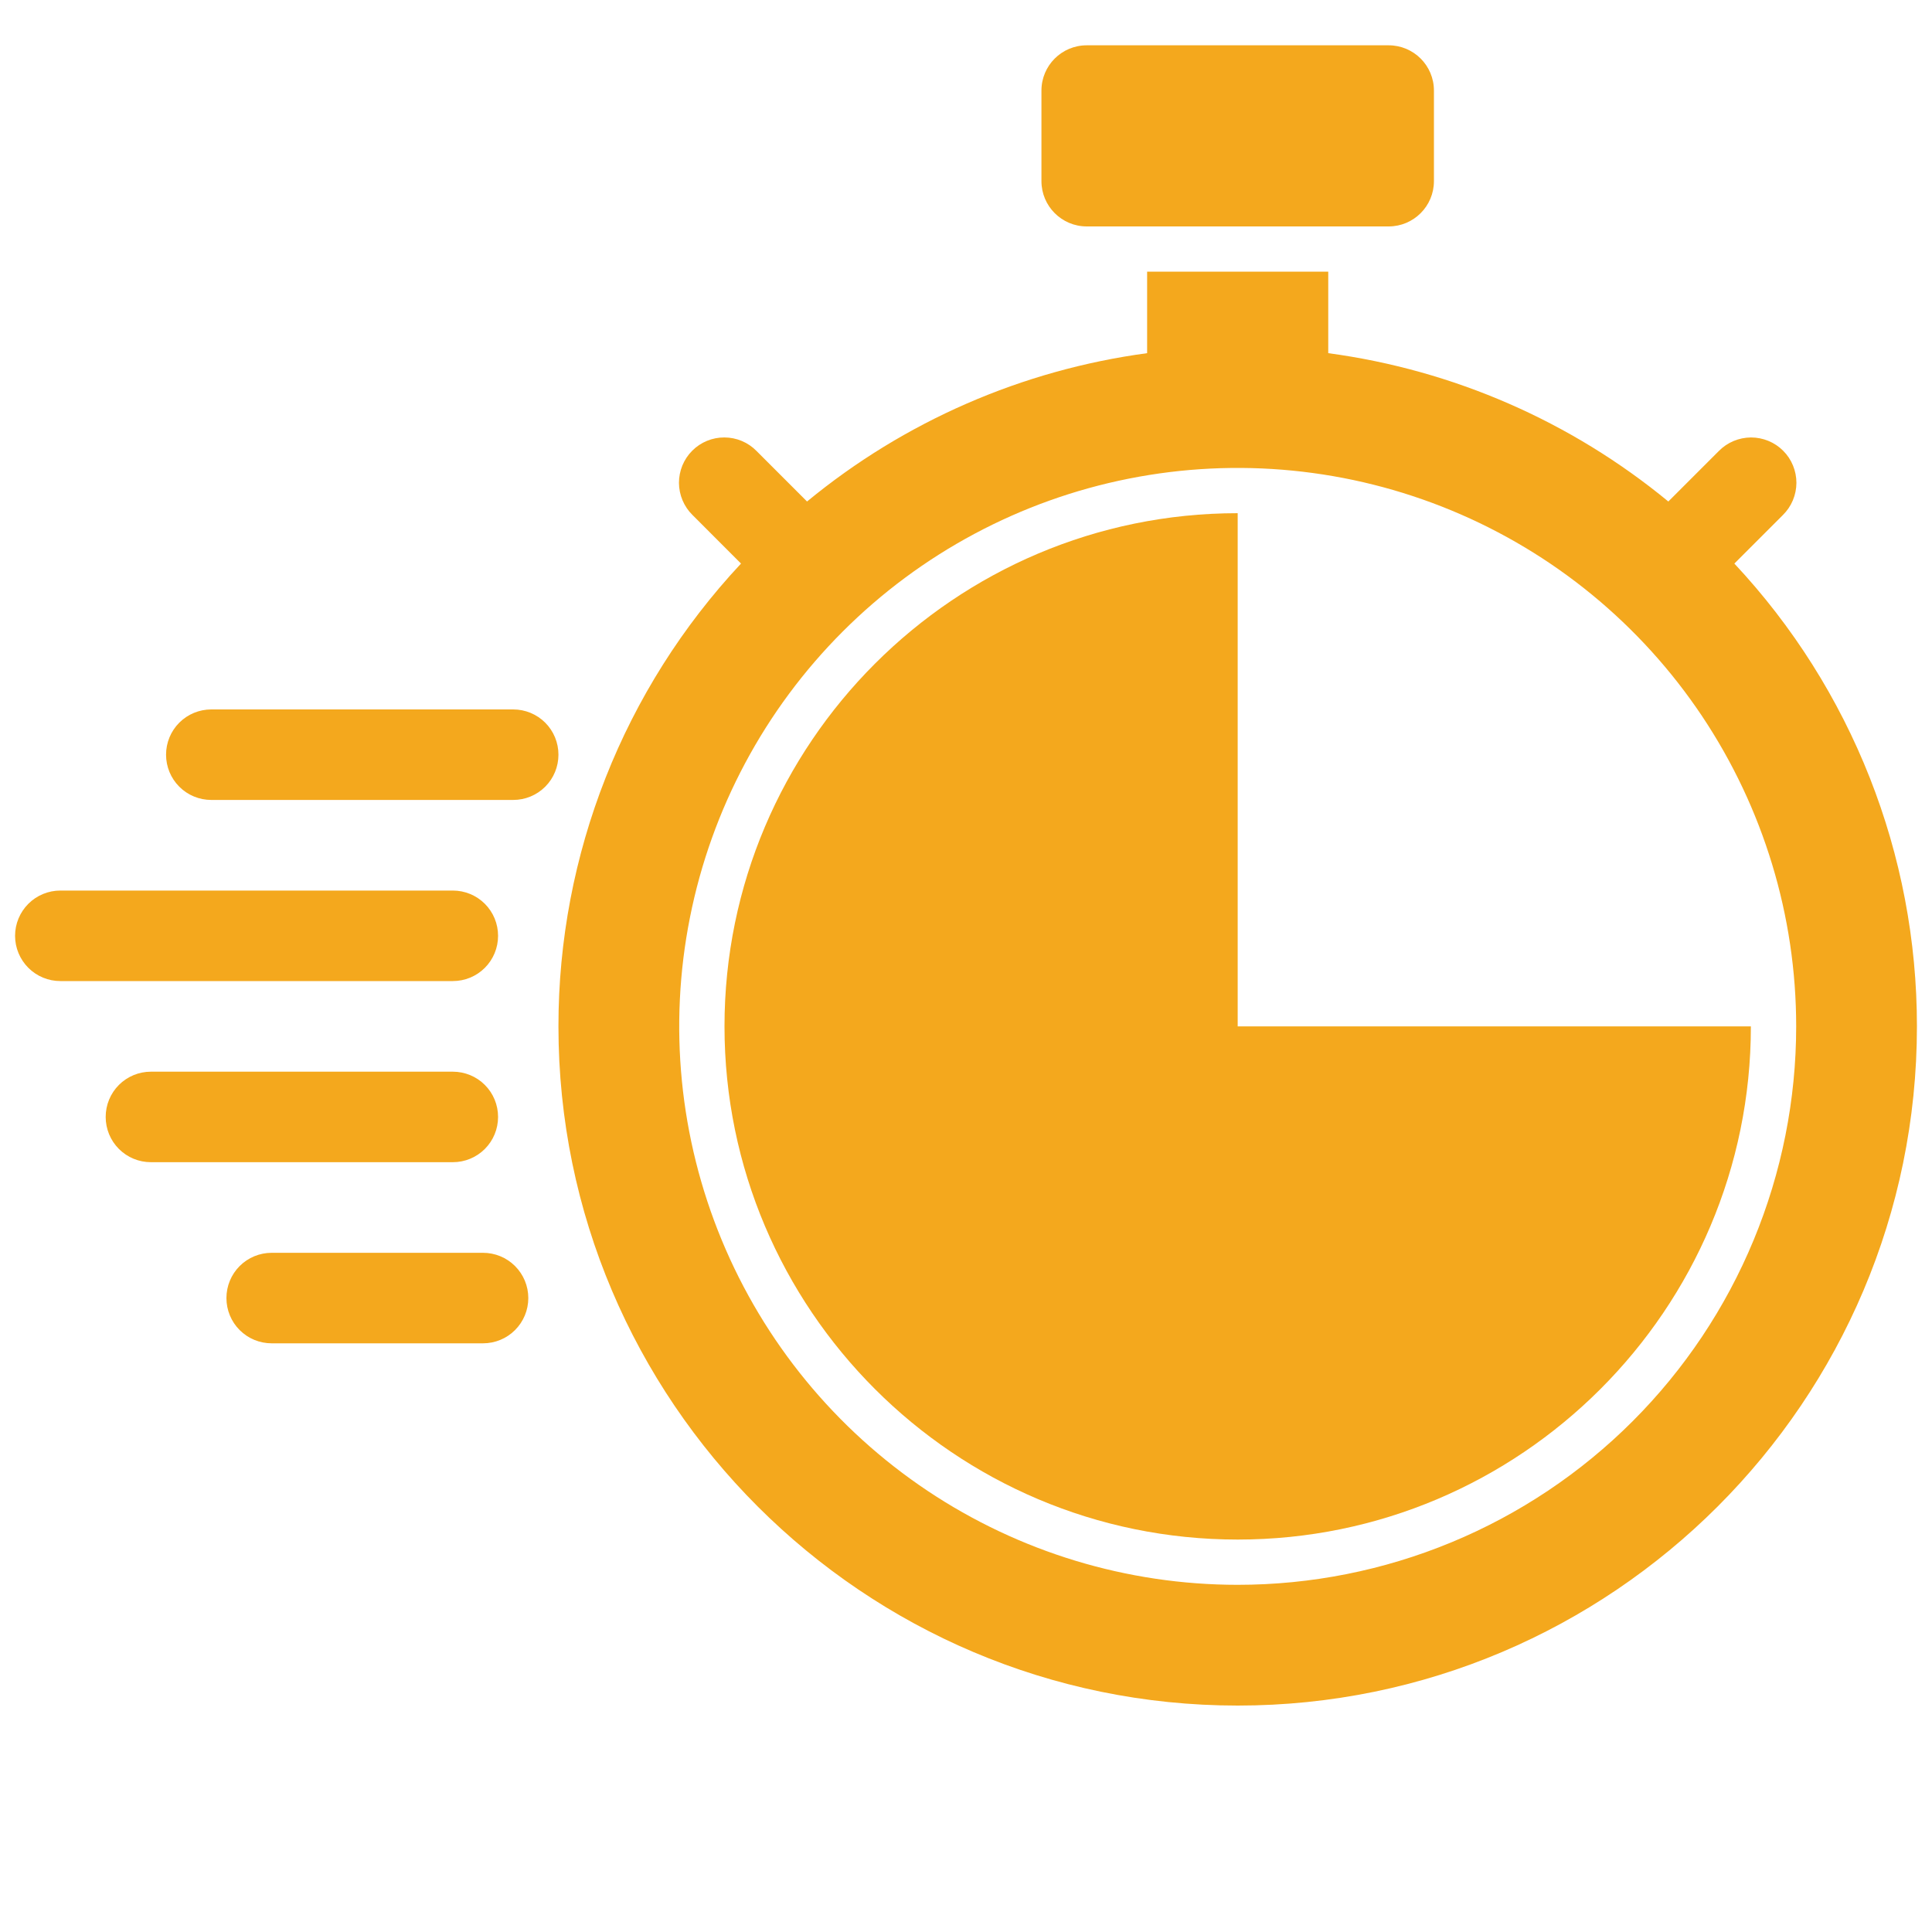
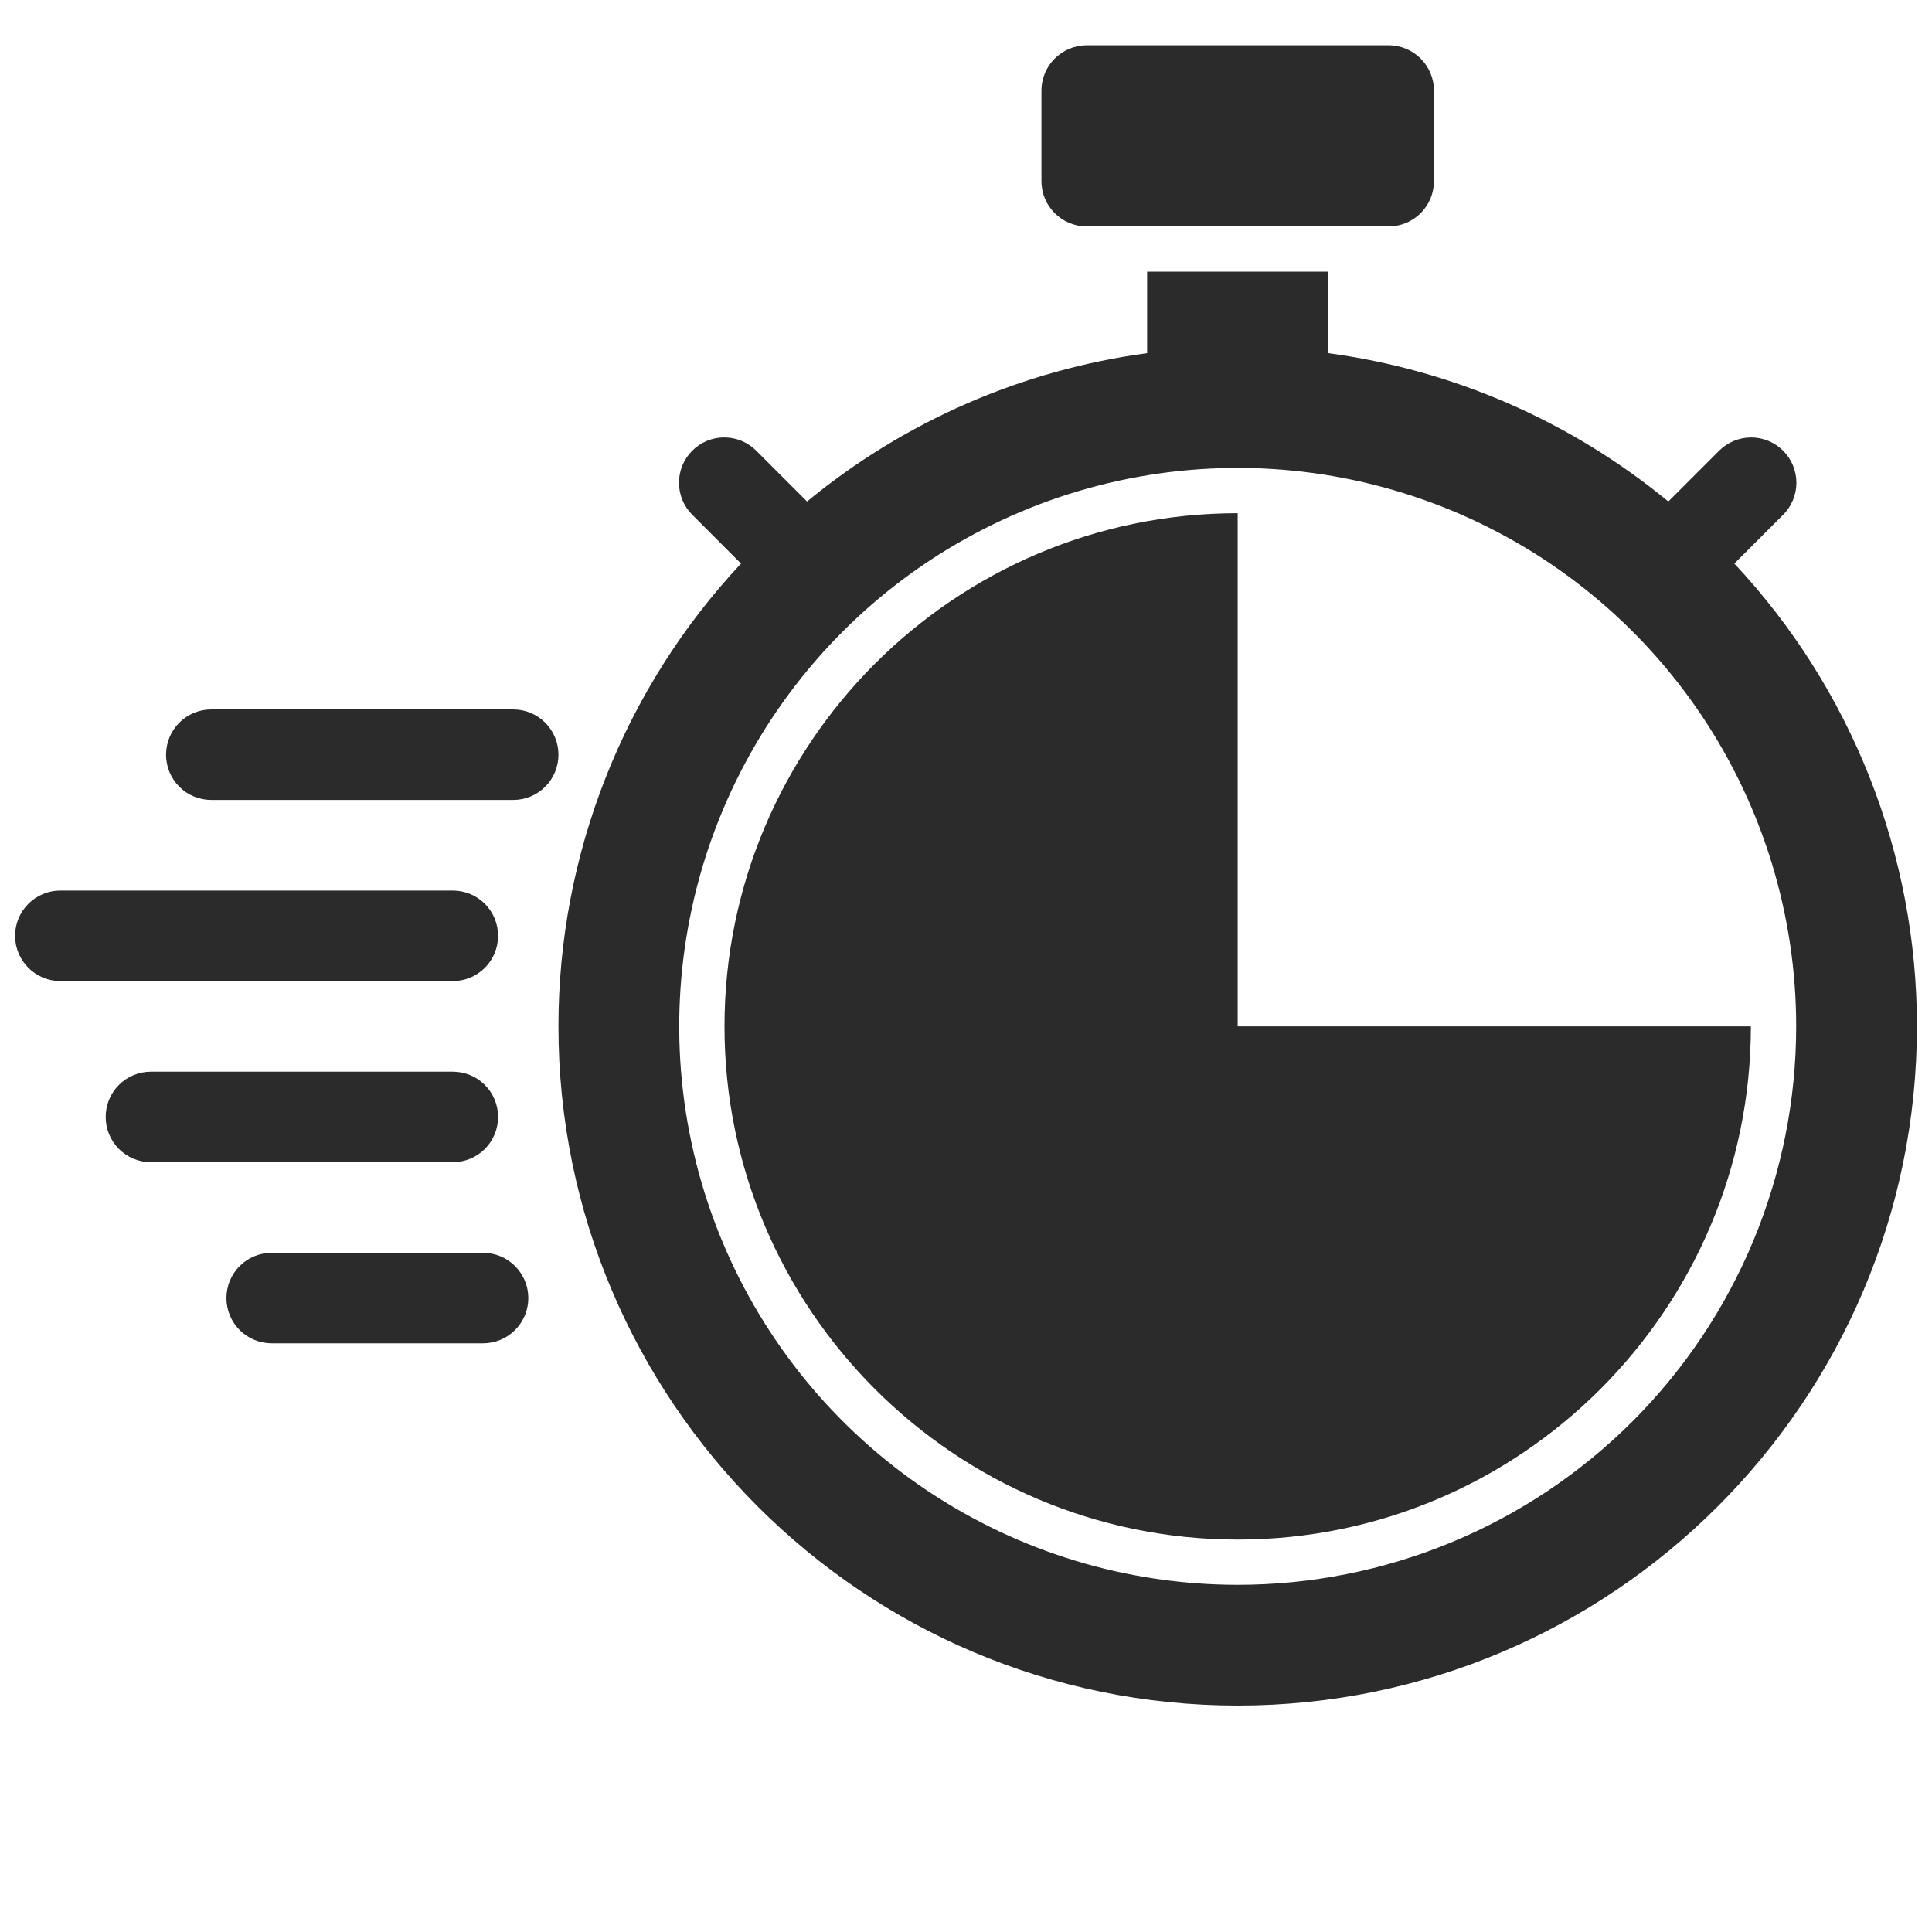
<svg xmlns="http://www.w3.org/2000/svg" width="40" height="40" viewBox="0 0 40 40" fill="none">
-   <path d="M28.75 0.938H22.5C21.982 0.938 21.562 1.357 21.562 1.875V3.75C21.562 4.268 21.982 4.688 22.5 4.688H28.75C29.268 4.688 29.688 4.268 29.688 3.75V1.875C29.688 1.357 29.268 0.938 28.75 0.938Z" fill="#F4A81D" />
-   <path d="M10.625 14.688H4.375C4.126 14.688 3.888 14.786 3.712 14.962C3.536 15.138 3.438 15.376 3.438 15.625C3.438 15.874 3.536 16.112 3.712 16.288C3.888 16.464 4.126 16.562 4.375 16.562H10.625C10.874 16.562 11.112 16.464 11.288 16.288C11.464 16.112 11.562 15.874 11.562 15.625C11.562 15.376 11.464 15.138 11.288 14.962C11.112 14.786 10.874 14.688 10.625 14.688Z" fill="#F4A81D" />
-   <path d="M10.312 23.125C10.312 22.876 10.214 22.638 10.038 22.462C9.862 22.286 9.624 22.188 9.375 22.188H3.125C2.876 22.188 2.638 22.286 2.462 22.462C2.286 22.638 2.188 22.876 2.188 23.125C2.188 23.374 2.286 23.612 2.462 23.788C2.638 23.964 2.876 24.062 3.125 24.062H9.375C9.624 24.062 9.862 23.964 10.038 23.788C10.214 23.612 10.312 23.374 10.312 23.125Z" fill="#F4A81D" />
-   <path d="M10 25.938H5.625C5.376 25.938 5.138 26.036 4.962 26.212C4.786 26.388 4.688 26.626 4.688 26.875C4.688 27.124 4.786 27.362 4.962 27.538C5.138 27.714 5.376 27.812 5.625 27.812H10C10.249 27.812 10.487 27.714 10.663 27.538C10.839 27.362 10.938 27.124 10.938 26.875C10.938 26.626 10.839 26.388 10.663 26.212C10.487 26.036 10.249 25.938 10 25.938Z" fill="#F4A81D" />
-   <path d="M10.312 19.375C10.312 19.126 10.214 18.888 10.038 18.712C9.862 18.536 9.624 18.438 9.375 18.438H1.25C1.001 18.438 0.763 18.536 0.587 18.712C0.411 18.888 0.312 19.126 0.312 19.375C0.312 19.624 0.411 19.862 0.587 20.038C0.763 20.214 1.001 20.312 1.25 20.312H9.375C9.624 20.312 9.862 20.214 10.038 20.038C10.214 19.862 10.312 19.624 10.312 19.375Z" fill="#F4A81D" />
-   <path d="M25.625 21.25V10.625C19.766 10.625 15 15.391 15 21.25C15 27.109 19.766 31.875 25.625 31.875C31.484 31.875 36.25 27.109 36.25 21.25H25.625Z" fill="#F4A81D" />
-   <path d="M35.908 11.668L36.913 10.663C37.001 10.576 37.071 10.473 37.119 10.359C37.167 10.245 37.192 10.122 37.193 9.998C37.193 9.875 37.169 9.752 37.122 9.638C37.075 9.523 37.006 9.419 36.918 9.332C36.831 9.244 36.727 9.175 36.612 9.128C36.498 9.081 36.375 9.057 36.252 9.057C36.128 9.058 36.005 9.083 35.891 9.131C35.777 9.179 35.674 9.249 35.587 9.337L34.541 10.383C32.526 8.723 30.087 7.66 27.5 7.312V5.625H23.75V7.312C21.163 7.66 18.724 8.723 16.709 10.383L15.663 9.337C15.576 9.248 15.473 9.178 15.359 9.13C15.245 9.082 15.122 9.057 14.998 9.057C14.875 9.056 14.752 9.08 14.638 9.127C14.523 9.174 14.419 9.244 14.332 9.331C14.244 9.419 14.175 9.523 14.128 9.637C14.081 9.752 14.057 9.874 14.057 9.998C14.058 10.122 14.083 10.244 14.131 10.358C14.179 10.472 14.249 10.576 14.337 10.662L15.342 11.668C12.911 14.266 11.56 17.692 11.562 21.25C11.562 29.004 17.871 35.312 25.625 35.312C33.379 35.312 39.688 29.004 39.688 21.25C39.69 17.692 38.339 14.266 35.908 11.668ZM25.625 32.812C23.338 32.812 21.103 32.134 19.201 30.864C17.3 29.593 15.818 27.788 14.943 25.675C14.068 23.562 13.838 21.237 14.285 18.994C14.731 16.751 15.832 14.691 17.449 13.074C19.066 11.457 21.126 10.356 23.369 9.91C25.612 9.464 27.937 9.693 30.05 10.568C32.163 11.443 33.968 12.925 35.239 14.826C36.509 16.728 37.188 18.963 37.188 21.25C37.188 22.768 36.888 24.272 36.307 25.675C35.726 27.078 34.875 28.352 33.801 29.426C32.727 30.5 31.453 31.351 30.05 31.932C28.647 32.513 27.143 32.812 25.625 32.812Z" fill="#F4A81D" />
+   <path d="M28.75 0.938H22.5C21.982 0.938 21.562 1.357 21.562 1.875V3.75C21.562 4.268 21.982 4.688 22.5 4.688H28.75C29.268 4.688 29.688 4.268 29.688 3.75V1.875C29.688 1.357 29.268 0.938 28.75 0.938Z" fill="#2B2B2B" />
+   <path d="M10.625 14.688H4.375C4.126 14.688 3.888 14.786 3.712 14.962C3.536 15.138 3.438 15.376 3.438 15.625C3.438 15.874 3.536 16.112 3.712 16.288C3.888 16.464 4.126 16.562 4.375 16.562H10.625C10.874 16.562 11.112 16.464 11.288 16.288C11.464 16.112 11.562 15.874 11.562 15.625C11.562 15.376 11.464 15.138 11.288 14.962C11.112 14.786 10.874 14.688 10.625 14.688Z" fill="#2B2B2B" />
+   <path d="M10.312 23.125C10.312 22.876 10.214 22.638 10.038 22.462C9.862 22.286 9.624 22.188 9.375 22.188H3.125C2.876 22.188 2.638 22.286 2.462 22.462C2.286 22.638 2.188 22.876 2.188 23.125C2.188 23.374 2.286 23.612 2.462 23.788C2.638 23.964 2.876 24.062 3.125 24.062H9.375C9.624 24.062 9.862 23.964 10.038 23.788C10.214 23.612 10.312 23.374 10.312 23.125Z" fill="#2B2B2B" />
+   <path d="M10 25.938H5.625C5.376 25.938 5.138 26.036 4.962 26.212C4.786 26.388 4.688 26.626 4.688 26.875C4.688 27.124 4.786 27.362 4.962 27.538C5.138 27.714 5.376 27.812 5.625 27.812H10C10.249 27.812 10.487 27.714 10.663 27.538C10.839 27.362 10.938 27.124 10.938 26.875C10.938 26.626 10.839 26.388 10.663 26.212C10.487 26.036 10.249 25.938 10 25.938Z" fill="#2B2B2B" />
+   <path d="M10.312 19.375C10.312 19.126 10.214 18.888 10.038 18.712C9.862 18.536 9.624 18.438 9.375 18.438H1.25C1.001 18.438 0.763 18.536 0.587 18.712C0.411 18.888 0.312 19.126 0.312 19.375C0.312 19.624 0.411 19.862 0.587 20.038C0.763 20.214 1.001 20.312 1.25 20.312H9.375C9.624 20.312 9.862 20.214 10.038 20.038C10.214 19.862 10.312 19.624 10.312 19.375Z" fill="#2B2B2B" />
+   <path d="M25.625 21.25V10.625C19.766 10.625 15 15.391 15 21.25C15 27.109 19.766 31.875 25.625 31.875C31.484 31.875 36.25 27.109 36.25 21.25H25.625Z" fill="#2B2B2B" />
+   <path d="M35.908 11.668L36.913 10.663C37.001 10.576 37.071 10.473 37.119 10.359C37.167 10.245 37.192 10.122 37.193 9.998C37.193 9.875 37.169 9.752 37.122 9.638C37.075 9.523 37.006 9.419 36.918 9.332C36.831 9.244 36.727 9.175 36.612 9.128C36.498 9.081 36.375 9.057 36.252 9.057C36.128 9.058 36.005 9.083 35.891 9.131C35.777 9.179 35.674 9.249 35.587 9.337L34.541 10.383C32.526 8.723 30.087 7.66 27.5 7.312V5.625H23.75V7.312C21.163 7.66 18.724 8.723 16.709 10.383L15.663 9.337C15.576 9.248 15.473 9.178 15.359 9.13C15.245 9.082 15.122 9.057 14.998 9.057C14.875 9.056 14.752 9.08 14.638 9.127C14.523 9.174 14.419 9.244 14.332 9.331C14.244 9.419 14.175 9.523 14.128 9.637C14.081 9.752 14.057 9.874 14.057 9.998C14.058 10.122 14.083 10.244 14.131 10.358C14.179 10.472 14.249 10.576 14.337 10.662L15.342 11.668C12.911 14.266 11.56 17.692 11.562 21.25C11.562 29.004 17.871 35.312 25.625 35.312C33.379 35.312 39.688 29.004 39.688 21.25C39.69 17.692 38.339 14.266 35.908 11.668ZM25.625 32.812C23.338 32.812 21.103 32.134 19.201 30.864C17.3 29.593 15.818 27.788 14.943 25.675C14.068 23.562 13.838 21.237 14.285 18.994C14.731 16.751 15.832 14.691 17.449 13.074C19.066 11.457 21.126 10.356 23.369 9.91C25.612 9.464 27.937 9.693 30.05 10.568C32.163 11.443 33.968 12.925 35.239 14.826C36.509 16.728 37.188 18.963 37.188 21.25C37.188 22.768 36.888 24.272 36.307 25.675C35.726 27.078 34.875 28.352 33.801 29.426C32.727 30.5 31.453 31.351 30.05 31.932C28.647 32.513 27.143 32.812 25.625 32.812Z" fill="#2B2B2B" />
</svg>
